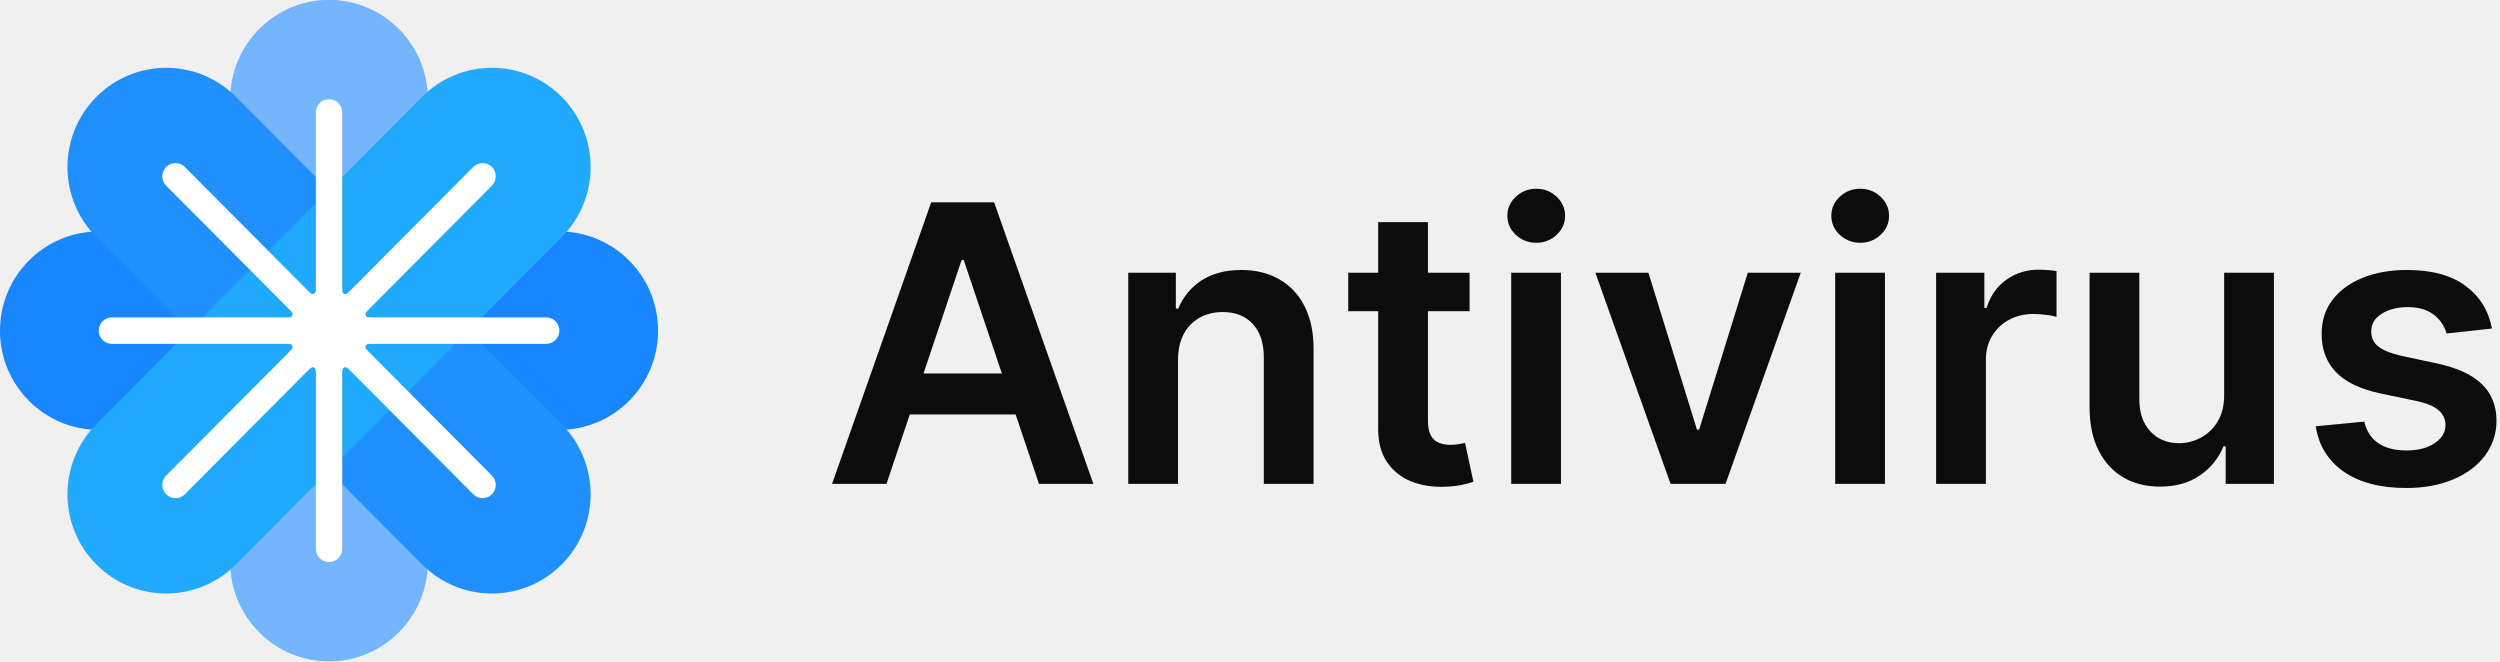
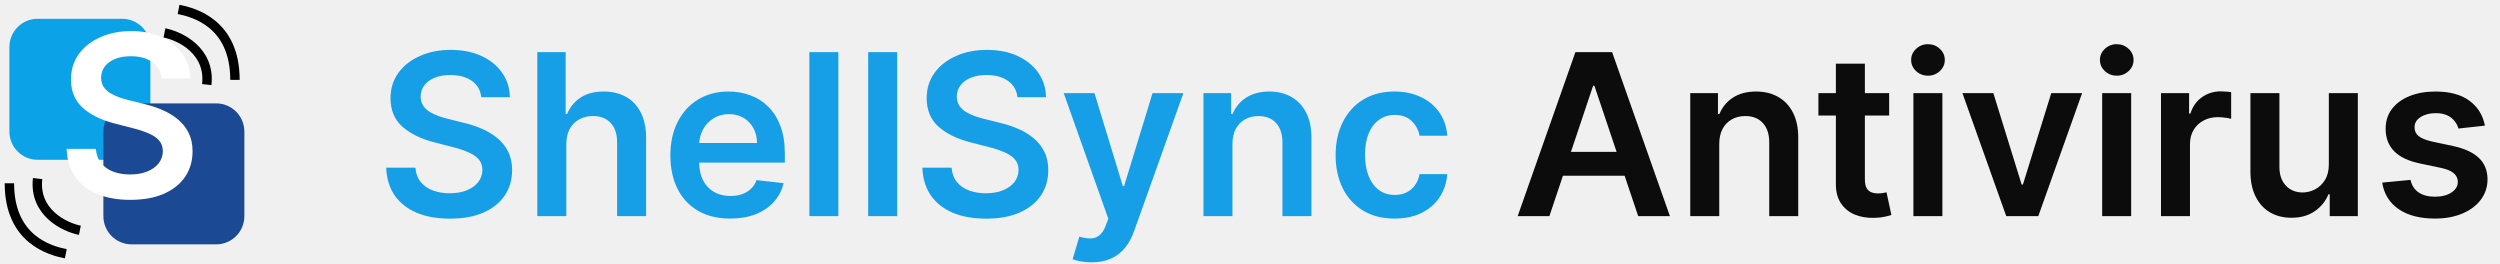
- <svg xmlns="http://www.w3.org/2000/svg" width="155" height="41" fill="none">
-   <path d="M34.68 14.352c3.38 0 6.12 2.753 6.12 6.15 0 3.396-2.74 6.15-6.12 6.15H6.12c-3.38 0-6.12-2.754-6.12-6.15 0-3.397 2.74-6.15 6.12-6.15h28.56z" fill="#1886FE" />
-   <path d="M14.28 6.15C14.28 2.753 17.02 0 20.4 0s6.12 2.753 6.12 6.15v28.7c0 3.397-2.74 6.15-6.12 6.15s-6.12-2.753-6.12-6.15V6.15z" fill="#1886FE" />
-   <path d="M14.28 6.15C14.28 2.753 17.02 0 20.4 0s6.12 2.753 6.12 6.15v28.7c0 3.397-2.74 6.15-6.12 6.15s-6.12-2.753-6.12-6.15V6.15z" fill="#fff" fill-opacity=".4" style="mix-blend-mode:screen" />
-   <path d="M34.826 26.299a6.172 6.172 0 010 8.698 6.1 6.1 0 01-8.655 0L5.975 14.702a6.171 6.171 0 010-8.698 6.1 6.1 0 018.655 0L34.826 26.3z" fill="#1886FE" />
-   <path d="M34.826 26.299a6.172 6.172 0 010 8.698 6.1 6.1 0 01-8.655 0L5.975 14.702a6.171 6.171 0 010-8.698 6.1 6.1 0 018.655 0L34.826 26.3z" fill="#fff" fill-opacity=".2" style="mix-blend-mode:soft-light" />
-   <path d="M26.17 6.004a6.1 6.1 0 018.656 0 6.172 6.172 0 010 8.698L14.63 34.997a6.1 6.1 0 01-8.655 0 6.172 6.172 0 010-8.698L26.171 6.004z" fill="#1886FE" />
-   <path d="M26.17 6.004a6.1 6.1 0 018.656 0 6.172 6.172 0 010 8.698L14.63 34.997a6.1 6.1 0 01-8.655 0 6.172 6.172 0 010-8.698L26.171 6.004z" fill="#fff" fill-opacity=".3" style="mix-blend-mode:overlay" />
-   <path fill-rule="evenodd" clip-rule="evenodd" d="M20.4 6.148a.818.818 0 00-.816.82v10.759c0 .248 0 .372-.049.43a.203.203 0 01-.17.071c-.076-.006-.163-.094-.338-.27l-7.57-7.606a.813.813 0 00-1.154 0 .823.823 0 000 1.16l7.57 7.607c.175.175.262.263.268.338a.205.205 0 01-.07.172c-.058.05-.182.05-.429.05H6.936a.818.818 0 00-.816.82c0 .452.365.82.816.82h10.706c.247 0 .37 0 .428.049.05.042.076.106.071.172-.006.075-.093.163-.268.338l-7.57 7.608a.823.823 0 000 1.16c.318.32.835.32 1.154 0l7.57-7.608c.175-.176.262-.263.337-.27a.204.204 0 01.171.072c.05.057.05.182.05.43v10.758c0 .453.364.82.815.82.45 0 .816-.367.816-.82V23.27c0-.248 0-.373.049-.43a.204.204 0 01.171-.071c.075.006.163.093.337.269l7.57 7.607c.32.32.836.32 1.155 0a.823.823 0 000-1.16l-7.57-7.607c-.175-.175-.263-.263-.269-.338a.206.206 0 01.071-.172c.057-.05.18-.05.428-.05h10.706c.45 0 .816-.367.816-.82a.818.818 0 00-.816-.82H23.158c-.247 0-.37 0-.428-.049a.205.205 0 01-.07-.172c.005-.075.093-.163.267-.338l7.57-7.608a.823.823 0 000-1.16.813.813 0 00-1.153 0l-7.57 7.608c-.175.175-.263.263-.338.27a.203.203 0 01-.171-.072c-.049-.058-.049-.182-.049-.43V6.968a.818.818 0 00-.816-.82z" fill="#fff" />
-   <path d="M54.963 30h-3.375l6.145-17.454h3.903L67.79 30h-3.375l-4.662-13.875h-.136L54.963 30zm.11-6.844h9.205v2.54h-9.204v-2.54zm17.965-.826V30h-3.086V16.91h2.95v2.224h.153a3.741 3.741 0 011.44-1.748c.665-.431 1.486-.647 2.463-.647.904 0 1.69.193 2.36.58.677.386 1.2.945 1.57 1.678.374.733.559 1.622.553 2.668V30h-3.085v-7.858c0-.875-.227-1.56-.682-2.054-.449-.494-1.071-.741-1.867-.741-.54 0-1.02.119-1.44.357a2.482 2.482 0 00-.98 1.015c-.233.443-.35.98-.35 1.61zm18.076-5.42v2.386H83.59v-2.387h7.525zm-5.667-3.137h3.085v12.29c0 .414.063.733.188.954.13.216.3.364.51.443.211.08.444.12.7.12.193 0 .369-.015.528-.043.165-.028.29-.054.375-.077l.52 2.412c-.165.057-.4.12-.707.188-.302.068-.67.108-1.108.119-.773.023-1.47-.094-2.088-.35a3.248 3.248 0 01-1.475-1.21c-.358-.545-.534-1.227-.528-2.045V13.773zM93.695 30V16.91h3.085V30h-3.085zm1.55-14.949a1.8 1.8 0 01-1.26-.486c-.353-.33-.529-.724-.529-1.184 0-.466.176-.861.528-1.185.353-.33.773-.494 1.262-.494.494 0 .915.165 1.261.494.352.324.528.719.528 1.185 0 .46-.176.855-.528 1.184a1.78 1.78 0 01-1.261.486zm16.401 1.858L106.984 30h-3.409l-4.662-13.09h3.289l3.009 9.724h.136l3.017-9.725h3.282zM113.781 30V16.91h3.085V30h-3.085zm1.551-14.949c-.489 0-.909-.162-1.262-.486-.352-.33-.528-.724-.528-1.184 0-.466.176-.861.528-1.185.353-.33.773-.494 1.262-.494.494 0 .914.165 1.261.494.352.324.528.719.528 1.185 0 .46-.176.855-.528 1.184a1.78 1.78 0 01-1.261.486zM120.038 30V16.91h2.992v2.18h.136c.239-.755.648-1.337 1.227-1.746a3.38 3.38 0 012.003-.622c.171 0 .361.008.571.025.216.012.395.031.537.06v2.838a3.23 3.23 0 00-.622-.12 5.714 5.714 0 00-.81-.06c-.562 0-1.068.123-1.517.367a2.684 2.684 0 00-1.048.997c-.256.427-.383.918-.383 1.475V30h-3.086zm17.86-5.506V16.91h3.085V30h-2.992v-2.327h-.136a3.934 3.934 0 01-1.457 1.799c-.671.465-1.497.698-2.48.698-.858 0-1.617-.19-2.276-.57-.653-.387-1.165-.947-1.534-1.68-.369-.738-.554-1.63-.554-2.676V16.91h3.085v7.858c0 .83.227 1.489.682 1.977.455.489 1.051.733 1.79.733.454 0 .895-.11 1.321-.332a2.688 2.688 0 001.048-.989c.279-.443.418-.997.418-1.662zm16.604-4.125l-2.812.307a2.266 2.266 0 00-.418-.801 2.076 2.076 0 00-.784-.605c-.33-.154-.733-.23-1.21-.23-.642 0-1.182.139-1.62.417-.431.279-.645.64-.639 1.083-.006.38.134.69.418.929.29.238.767.434 1.432.588l2.233.477c1.238.267 2.159.69 2.761 1.27.608.58.915 1.338.92 2.276a3.557 3.557 0 01-.724 2.181c-.472.625-1.128 1.114-1.969 1.466-.841.352-1.807.529-2.898.529-1.602 0-2.892-.335-3.869-1.006-.977-.676-1.56-1.616-1.747-2.821l3.009-.29c.136.591.426 1.037.869 1.338.443.301 1.02.452 1.73.452.733 0 1.321-.15 1.764-.452.449-.3.673-.673.673-1.116 0-.375-.144-.685-.434-.93-.284-.244-.727-.431-1.33-.562l-2.233-.468c-1.255-.262-2.184-.702-2.787-1.322-.602-.625-.9-1.414-.895-2.369-.005-.807.214-1.506.657-2.096.449-.597 1.071-1.057 1.866-1.381.801-.33 1.725-.494 2.77-.494 1.534 0 2.742.326 3.622.98.887.653 1.435 1.537 1.645 2.65z" fill="#0C0C0C" />
+ <svg xmlns="http://www.w3.org/2000/svg" width="266" height="28" fill="none">
+   <path d="M51.207 10.344c-.08-.745-.414-1.324-1.005-1.739-.585-.415-1.347-.622-2.284-.622-.66 0-1.225.1-1.696.298-.472.2-.833.469-1.083.81-.25.34-.378.73-.383 1.168 0 .363.082.678.247.945.17.268.4.495.69.682.29.182.611.336.963.46.352.126.708.23 1.066.316l1.636.409c.659.153 1.293.36 1.9.622a6.674 6.674 0 011.645.989c.489.397.875.878 1.16 1.44.284.563.426 1.222.426 1.977 0 1.023-.262 1.924-.784 2.702-.523.773-1.279 1.378-2.267 1.816-.983.431-2.174.647-3.572.647-1.358 0-2.536-.21-3.536-.63-.995-.42-1.773-1.035-2.336-1.841-.556-.807-.858-1.79-.903-2.95h3.11c.046.609.234 1.114.563 1.518.33.403.759.704 1.287.903.534.2 1.13.299 1.79.299.687 0 1.29-.103 1.807-.307.522-.21.931-.5 1.227-.87a2.1 2.1 0 00.452-1.312c-.006-.455-.14-.83-.4-1.125-.262-.301-.629-.551-1.1-.75a10.59 10.59 0 00-1.637-.546l-1.985-.511c-1.438-.37-2.574-.929-3.41-1.679-.83-.756-1.244-1.758-1.244-3.008 0-1.029.279-1.93.835-2.702.563-.773 1.327-1.372 2.293-1.798.966-.432 2.06-.648 3.281-.648 1.239 0 2.324.216 3.256.648.937.426 1.673 1.02 2.207 1.78.534.756.81 1.626.827 2.609h-3.043zm9.05 4.986V23H57.17V5.545h3.017v6.588h.154a3.787 3.787 0 011.423-1.747c.648-.431 1.471-.647 2.472-.647.909 0 1.701.19 2.377.57.676.381 1.2.938 1.569 1.671.374.733.562 1.628.562 2.685V23H65.66v-7.858c0-.88-.227-1.565-.682-2.054-.449-.494-1.08-.741-1.892-.741a2.98 2.98 0 00-1.466.357 2.507 2.507 0 00-1.006 1.015c-.238.443-.358.98-.358 1.61zm17.428 7.926c-1.312 0-2.446-.273-3.4-.819a5.54 5.54 0 01-2.19-2.335c-.512-1.011-.768-2.201-.768-3.57 0-1.347.256-2.53.767-3.546.518-1.023 1.24-1.818 2.165-2.387.926-.573 2.014-.86 3.264-.86.807 0 1.569.13 2.285.392a5.162 5.162 0 011.909 1.193c.556.54.994 1.227 1.312 2.062.318.83.477 1.819.477 2.966v.946h-10.73v-2.08h7.773c-.006-.59-.134-1.116-.384-1.576a2.794 2.794 0 00-1.048-1.1c-.443-.266-.96-.4-1.55-.4-.632 0-1.186.154-1.663.46a3.17 3.17 0 00-1.116 1.194 3.434 3.434 0 00-.4 1.61v1.816c0 .761.138 1.414.417 1.96.278.54.667.954 1.167 1.244.5.284 1.086.426 1.756.426.449 0 .855-.062 1.219-.187a2.7 2.7 0 00.946-.571c.267-.25.469-.56.605-.93l2.88.325a4.493 4.493 0 01-1.04 1.994c-.505.563-1.153 1-1.942 1.313-.79.306-1.694.46-2.71.46zm11.517-17.71V23h-3.085V5.545h3.085zm6.258 0V23h-3.086V5.545h3.086zm12.794 4.798c-.079-.745-.415-1.324-1.005-1.739-.586-.415-1.347-.622-2.285-.622-.659 0-1.224.1-1.696.298-.471.2-.832.469-1.082.81-.25.34-.378.73-.383 1.168 0 .363.082.678.247.945.17.268.4.495.69.682.29.182.611.336.963.46.352.126.708.23 1.065.316l1.637.409c.659.153 1.292.36 1.9.622a6.674 6.674 0 011.645.989c.489.397.875.878 1.159 1.44.284.563.427 1.222.427 1.977 0 1.023-.262 1.924-.785 2.702-.522.773-1.278 1.378-2.267 1.816-.983.431-2.173.647-3.571.647-1.358 0-2.537-.21-3.537-.63-.994-.42-1.772-1.035-2.335-1.841-.557-.807-.858-1.79-.903-2.95h3.111c.045.609.233 1.114.562 1.518.33.403.759.704 1.287.903a5.098 5.098 0 001.79.299c.687 0 1.29-.103 1.807-.307.522-.21.931-.5 1.227-.87.295-.375.446-.812.452-1.312-.006-.455-.14-.83-.401-1.125-.261-.301-.628-.551-1.099-.75a10.602 10.602 0 00-1.637-.546l-1.986-.511c-1.437-.37-2.573-.929-3.409-1.679-.83-.756-1.244-1.758-1.244-3.008 0-1.029.278-1.93.835-2.702.563-.773 1.327-1.372 2.293-1.798.966-.432 2.06-.648 3.281-.648 1.239 0 2.324.216 3.256.648.937.426 1.673 1.02 2.207 1.78.534.756.81 1.626.827 2.609h-3.043zm7.882 17.565c-.421 0-.81-.034-1.168-.102a4.343 4.343 0 01-.844-.222l.716-2.403c.449.13.85.193 1.202.187a1.47 1.47 0 00.929-.332c.273-.21.503-.563.69-1.057l.264-.707-4.747-13.364h3.273l3.017 9.886h.136l3.026-9.886h3.281l-5.241 14.676c-.245.693-.568 1.287-.972 1.781-.403.5-.898.881-1.483 1.143-.579.267-1.273.4-2.079.4zm14.995-12.58V23h-3.085V9.91h2.949v2.223h.153a3.748 3.748 0 011.441-1.747c.665-.431 1.486-.647 2.463-.647.903 0 1.69.193 2.361.58.676.385 1.199.945 1.568 1.678.375.733.559 1.622.554 2.668V23h-3.085v-7.858c0-.875-.228-1.56-.682-2.054-.449-.494-1.071-.741-1.867-.741-.539 0-1.02.119-1.44.357a2.476 2.476 0 00-.98 1.015c-.233.443-.35.98-.35 1.61zm17.25 7.927c-1.306 0-2.429-.287-3.366-.861a5.742 5.742 0 01-2.156-2.378c-.5-1.017-.75-2.188-.75-3.511 0-1.33.255-2.503.767-3.52.511-1.023 1.233-1.818 2.164-2.387.938-.573 2.046-.86 3.324-.86 1.063 0 2.003.196 2.821.588.824.386 1.48.934 1.969 1.645.489.704.767 1.528.835 2.471h-2.949a2.816 2.816 0 00-.852-1.576c-.443-.427-1.037-.64-1.781-.64-.631 0-1.185.17-1.662.512-.477.335-.849.818-1.116 1.448-.262.631-.392 1.387-.392 2.268 0 .892.13 1.659.392 2.3.261.637.627 1.129 1.099 1.475.477.341 1.037.511 1.679.511.455 0 .861-.085 1.219-.255.363-.176.667-.43.912-.759.244-.33.412-.73.502-1.201h2.949c-.074.926-.346 1.747-.818 2.463-.471.71-1.113 1.267-1.926 1.67-.812.398-1.767.597-2.864.597z" fill="#169FE7" />
+   <path d="M164.854 23h-3.375l6.145-17.455h3.903L177.68 23h-3.375l-4.662-13.875h-.136L164.854 23zm.11-6.844h9.205v2.54h-9.205v-2.54zm17.964-.826V23h-3.085V9.91h2.949v2.223h.153a3.743 3.743 0 011.441-1.747c.664-.431 1.485-.647 2.463-.647.903 0 1.69.193 2.361.58.676.385 1.198.945 1.568 1.678.375.733.559 1.622.554 2.668V23h-3.086v-7.858c0-.875-.227-1.56-.681-2.054-.449-.494-1.071-.741-1.867-.741-.54 0-1.02.119-1.44.357a2.476 2.476 0 00-.98 1.015c-.233.443-.35.98-.35 1.61zm18.077-5.42v2.386h-7.526V9.909h7.526zm-5.668-3.137h3.086v12.29c0 .414.062.733.187.954.131.216.301.364.511.443.211.08.444.12.699.12.193 0 .37-.015.529-.043.164-.028.289-.054.375-.077l.52 2.412c-.165.057-.401.12-.708.188-.301.068-.67.108-1.108.119-.772.023-1.468-.094-2.088-.35a3.245 3.245 0 01-1.474-1.21c-.358-.545-.534-1.227-.529-2.045V6.773zM203.585 23V9.91h3.085V23h-3.085zm1.551-14.949a1.8 1.8 0 01-1.261-.486c-.352-.33-.528-.724-.528-1.184 0-.466.176-.861.528-1.185a1.78 1.78 0 011.261-.494c.495 0 .915.164 1.262.494.352.324.528.719.528 1.185 0 .46-.176.855-.528 1.184a1.781 1.781 0 01-1.262.486zm16.4 1.858L216.874 23h-3.409l-4.662-13.09h3.29l3.009 9.724h.136l3.017-9.725h3.281zM223.671 23V9.91h3.085V23h-3.085zm1.551-14.949a1.8 1.8 0 01-1.261-.486c-.352-.33-.528-.724-.528-1.184 0-.466.176-.861.528-1.185a1.78 1.78 0 011.261-.494c.495 0 .915.164 1.262.494.352.324.528.719.528 1.185 0 .46-.176.855-.528 1.184a1.781 1.781 0 01-1.262.486zM229.929 23V9.91h2.991v2.18h.137c.238-.755.648-1.337 1.227-1.746a3.378 3.378 0 012.003-.622c.17 0 .361.008.571.025.216.012.395.031.537.06v2.838a3.246 3.246 0 00-.622-.12 5.736 5.736 0 00-.81-.06c-.562 0-1.068.123-1.517.367a2.678 2.678 0 00-1.048.997c-.256.427-.384.918-.384 1.475V23h-3.085zm17.859-5.506V9.91h3.086V23h-2.992v-2.327h-.136a3.942 3.942 0 01-1.458 1.799c-.67.465-1.497.698-2.48.698-.858 0-1.616-.19-2.275-.57-.654-.387-1.165-.947-1.534-1.68-.37-.738-.554-1.63-.554-2.676V9.91h3.085v7.858c0 .83.227 1.489.682 1.977.454.489 1.051.733 1.789.733.455 0 .895-.11 1.321-.332a2.684 2.684 0 001.049-.989c.278-.443.417-.997.417-1.662zm16.605-4.125l-2.813.307a2.247 2.247 0 00-.417-.801 2.084 2.084 0 00-.784-.605c-.33-.153-.733-.23-1.211-.23-.642 0-1.181.139-1.619.417-.432.279-.645.64-.639 1.083-.006.38.133.69.417.929.29.238.767.434 1.432.588l2.233.477c1.239.267 2.159.69 2.762 1.27.608.58.914 1.338.92 2.276-.006.823-.247 1.55-.724 2.181-.472.625-1.128 1.114-1.969 1.466-.841.352-1.807.529-2.898.529-1.602 0-2.892-.335-3.869-1.006-.977-.676-1.56-1.616-1.747-2.821l3.008-.29c.137.591.426 1.037.869 1.338.444.301 1.02.452 1.731.452.733 0 1.321-.15 1.764-.452.449-.3.673-.673.673-1.116 0-.375-.145-.685-.435-.93-.284-.244-.727-.431-1.329-.562l-2.233-.468c-1.256-.262-2.185-.702-2.787-1.322-.602-.625-.901-1.414-.895-2.369-.006-.807.213-1.506.656-2.096.449-.597 1.071-1.057 1.867-1.381.801-.33 1.724-.494 2.77-.494 1.534 0 2.741.326 3.622.98.886.653 1.435 1.537 1.645 2.65z" fill="#0C0C0C" />
+   <rect x="1" y="2" width="15" height="15" rx="3" fill="#0CA2E7" />
+   <rect x="11" y="11" width="15" height="15" rx="3" fill="#1C4993" />
+   <path d="M17.5 3.5c1.667.333 4.9 1.9 4.5 5.5M8.5 24.5C6.833 24.167 3.6 22.6 4 19M19 1c1.667.333 6 1.5 6 7.5M7 27c-1.667-.333-6-1.5-6-7.5" stroke="#000" />
+   <path d="M17.207 8.344c-.08-.745-.414-1.324-1.005-1.739-.586-.415-1.347-.622-2.284-.622-.66 0-1.225.1-1.696.298-.472.2-.833.469-1.083.81-.25.34-.378.73-.383 1.168 0 .363.082.678.247.946.17.267.4.494.69.681.29.182.611.336.963.46.352.126.708.23 1.066.316l1.636.409c.659.153 1.293.36 1.9.622a6.656 6.656 0 011.645.989c.489.397.875.878 1.16 1.44.284.563.426 1.222.426 1.977 0 1.023-.262 1.924-.785 2.702-.522.773-1.278 1.378-2.267 1.816-.983.431-2.173.647-3.57.647-1.359 0-2.538-.21-3.538-.63-.994-.42-1.772-1.035-2.335-1.841-.556-.807-.858-1.79-.903-2.95h3.11c.046.609.234 1.114.563 1.518.33.403.759.704 1.287.903.534.2 1.13.299 1.79.299.687 0 1.29-.103 1.807-.307.523-.21.931-.5 1.227-.87a2.1 2.1 0 00.452-1.312c-.006-.455-.14-.83-.4-1.125-.262-.301-.629-.551-1.1-.75a10.59 10.59 0 00-1.637-.546l-1.986-.511c-1.437-.37-2.573-.929-3.409-1.679-.83-.756-1.244-1.758-1.244-3.008 0-1.029.279-1.93.835-2.702.563-.773 1.327-1.372 2.293-1.798.966-.432 2.06-.648 3.281-.648 1.239 0 2.324.216 3.256.648.937.426 1.673 1.02 2.207 1.78.534.756.81 1.626.827 2.609h-3.043z" fill="#fff" />
</svg>
